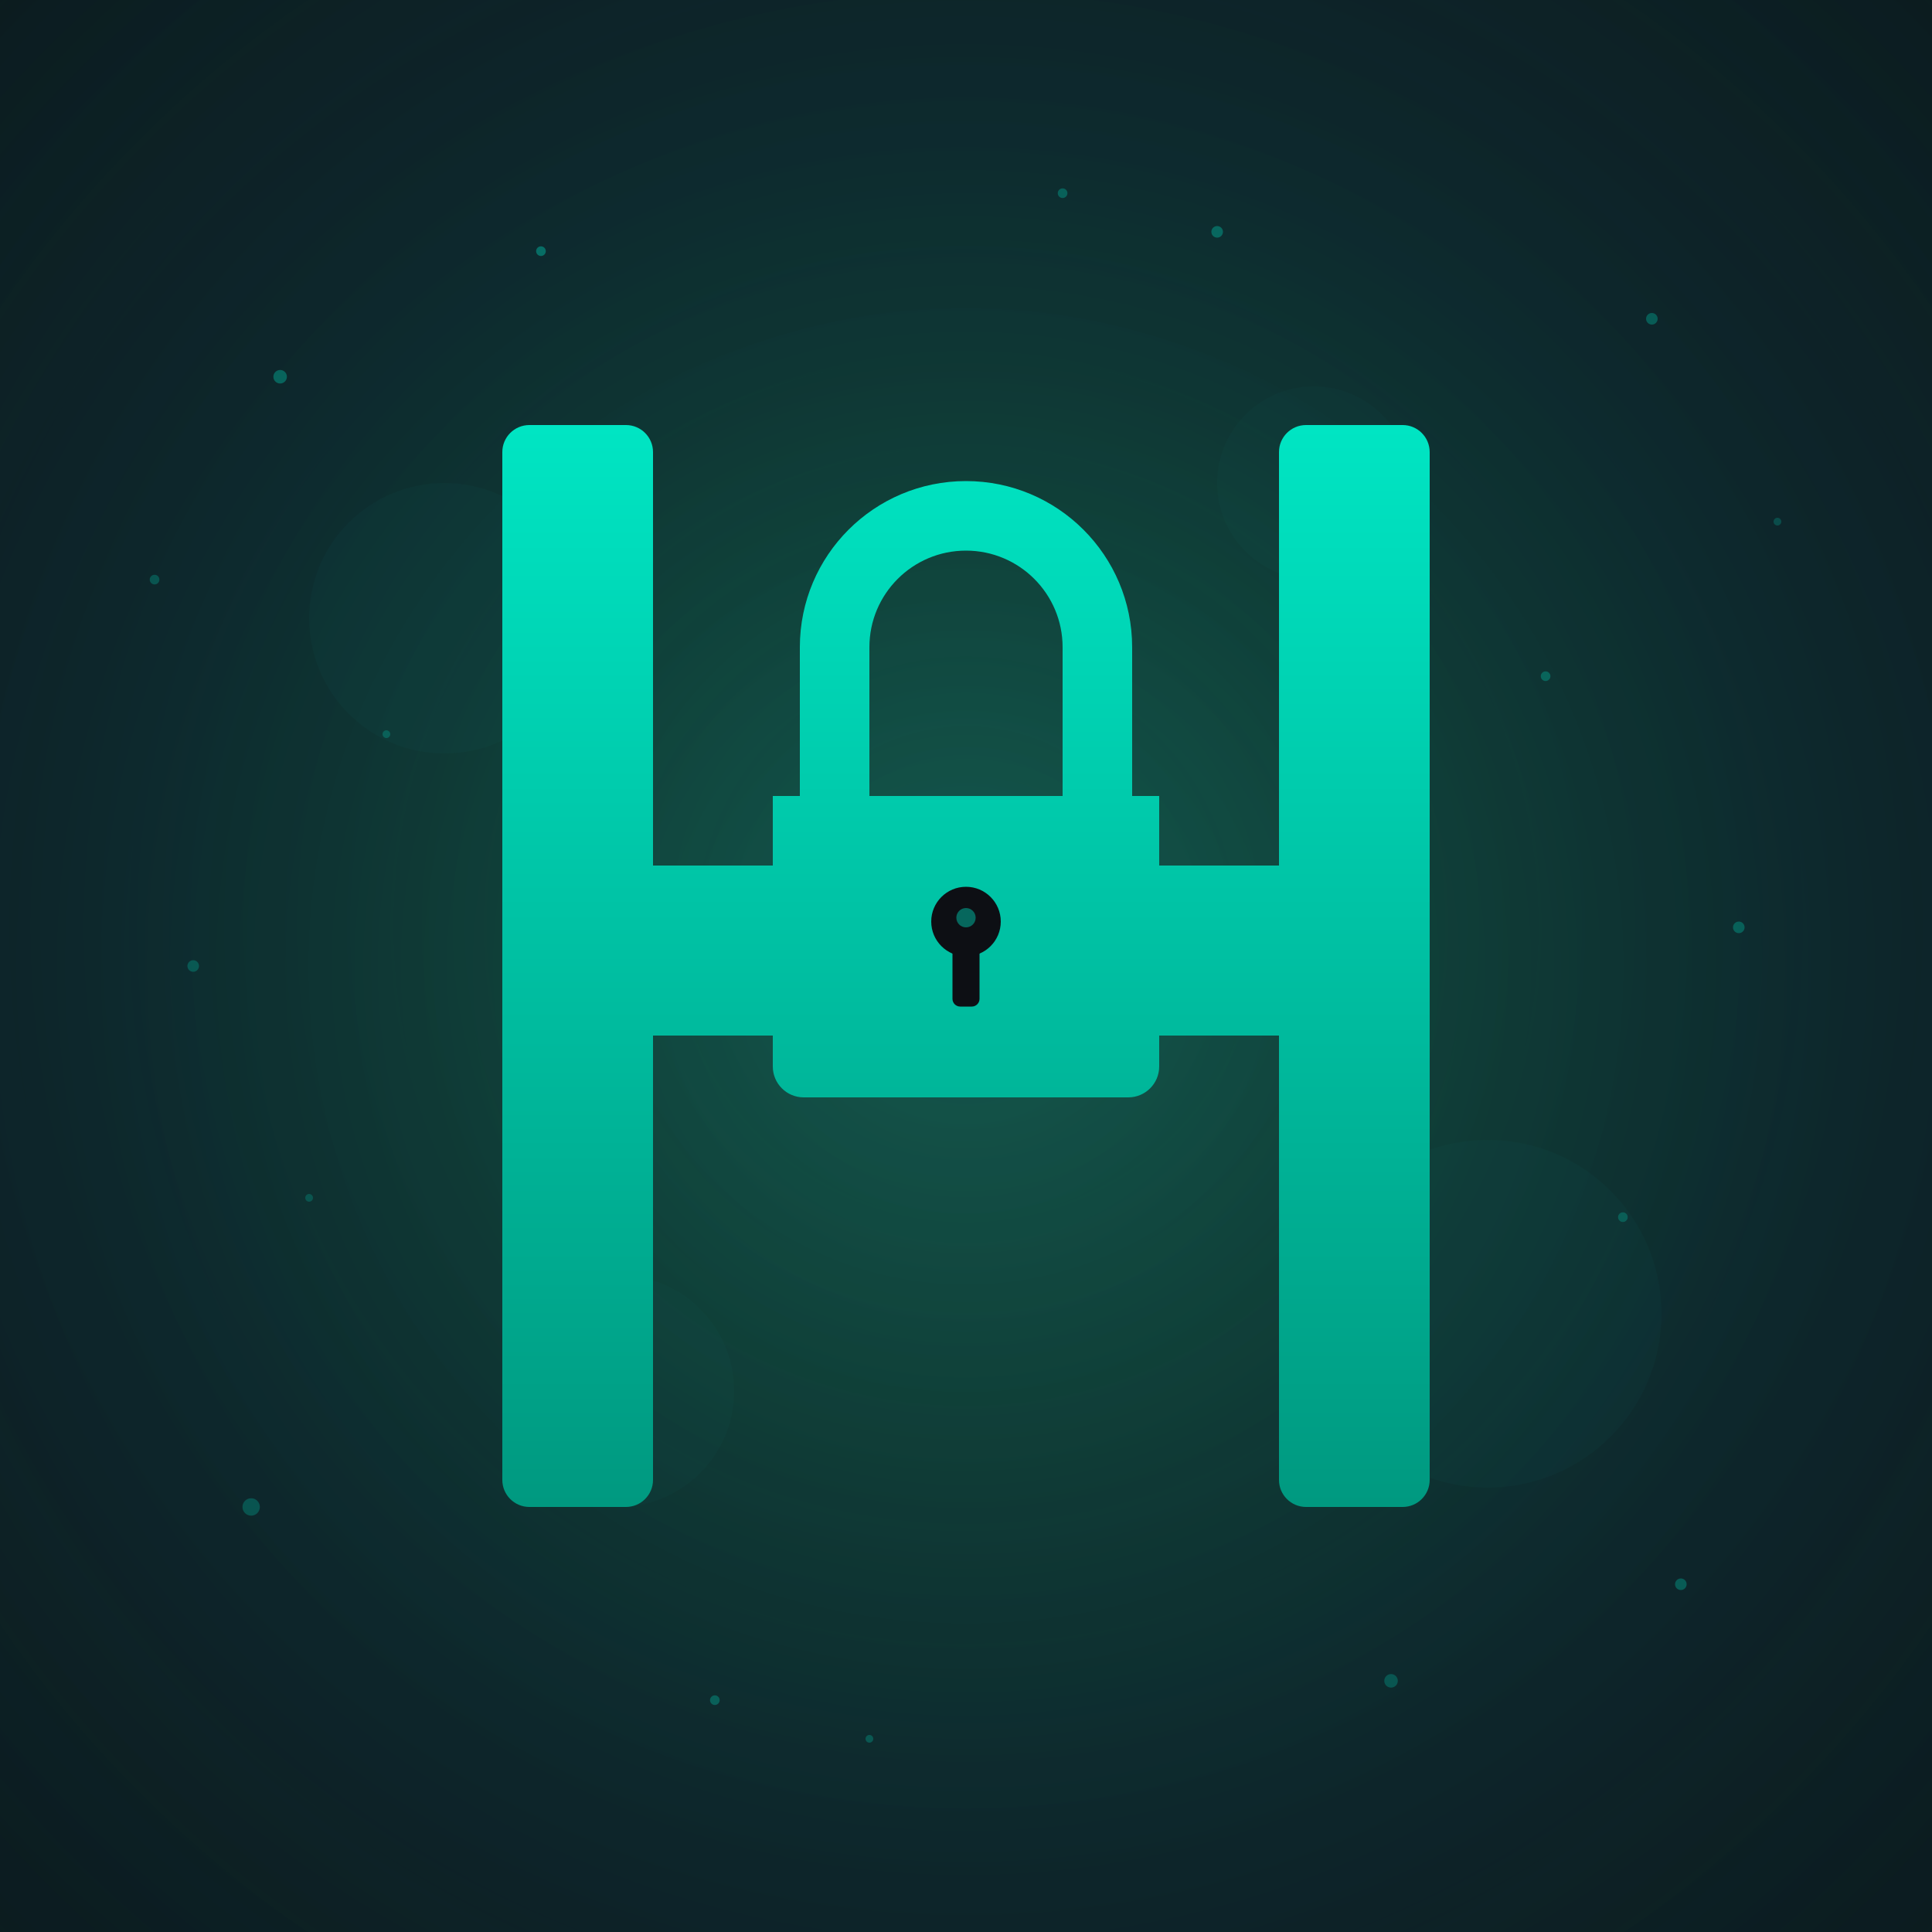
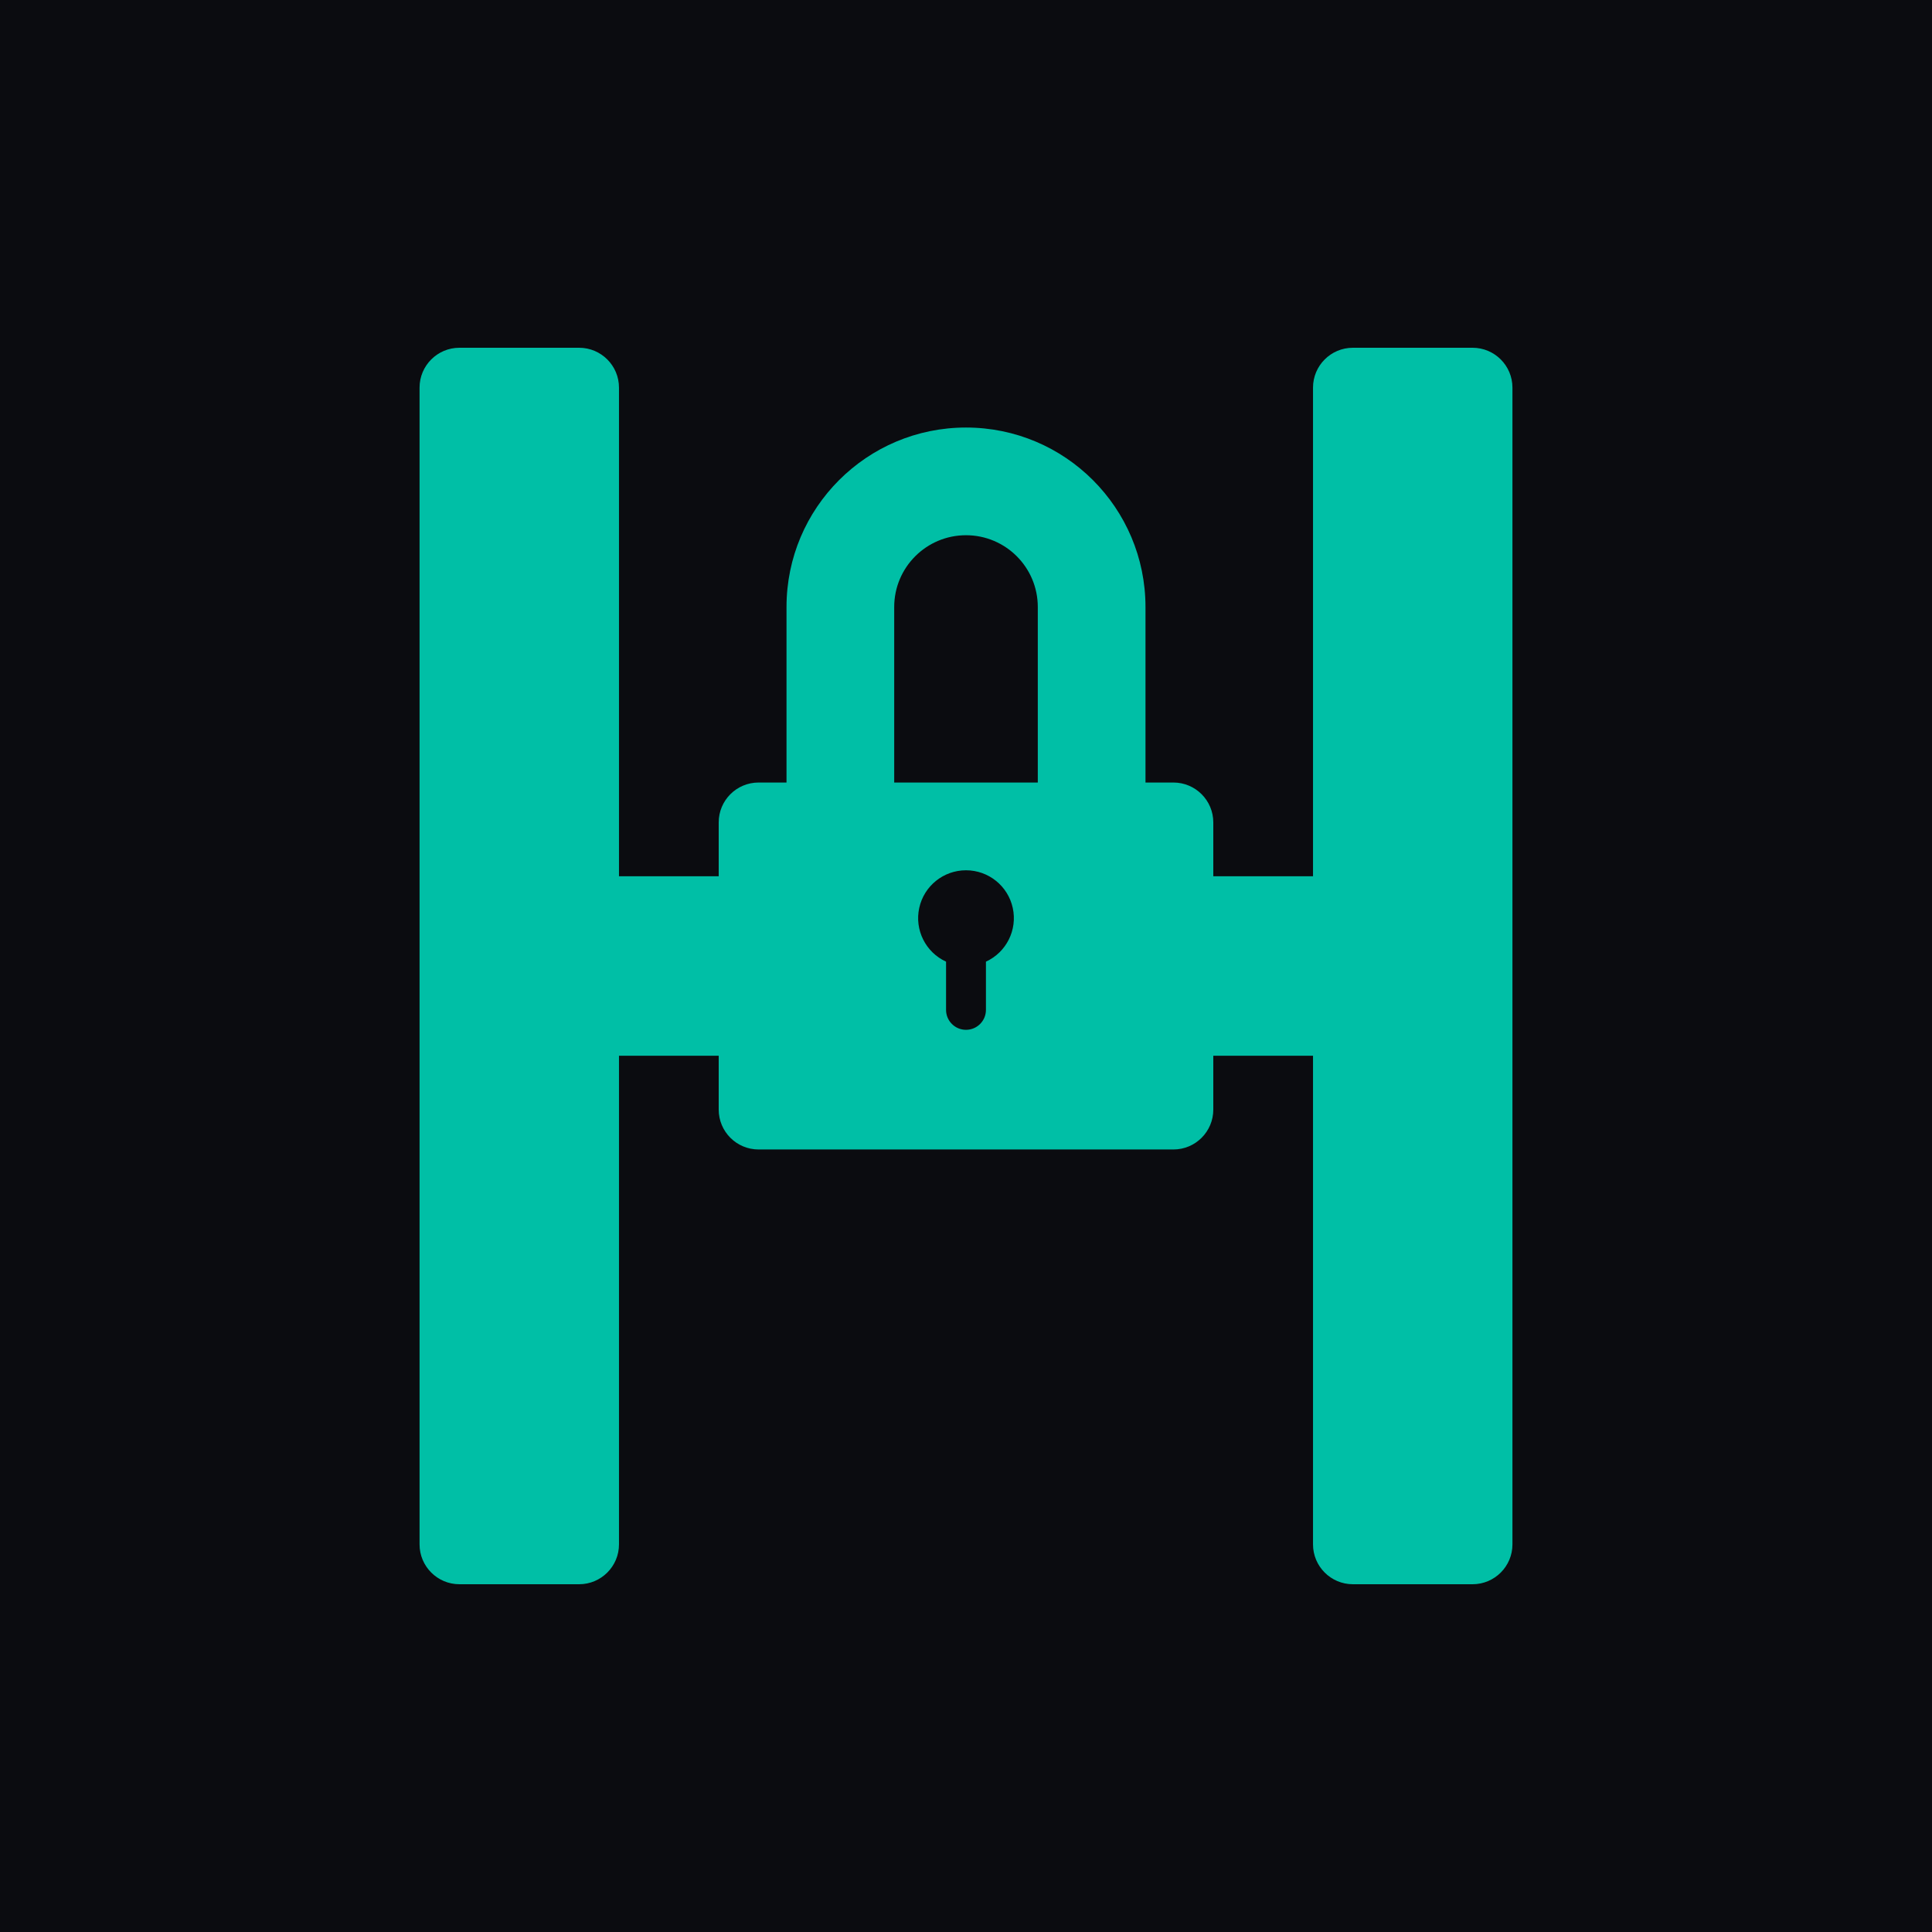
- <svg xmlns="http://www.w3.org/2000/svg" viewBox="0 0 1000 1000" width="1000" height="1000">
-   <defs>
-     <radialGradient id="bgGlow" cx="50%" cy="50%" r="75%">
-       <stop offset="0%" stop-color="#1A3D36" />
-       <stop offset="30%" stop-color="#122B27" />
-       <stop offset="60%" stop-color="#0E1820" />
-       <stop offset="100%" stop-color="#0D0F14" />
-     </radialGradient>
-     <radialGradient id="tealGlow" cx="50%" cy="50%" r="75%">
-       <stop offset="0%" stop-color="#00BFA6" stop-opacity="0.22" />
-       <stop offset="25%" stop-color="#00BFA6" stop-opacity="0.12" />
-       <stop offset="55%" stop-color="#00BFA6" stop-opacity="0.05" />
-       <stop offset="100%" stop-color="#00BFA6" stop-opacity="0.01" />
-     </radialGradient>
-     <radialGradient id="outerGlow" cx="50%" cy="50%" r="80%">
-       <stop offset="40%" stop-color="#00BFA6" stop-opacity="0" />
-       <stop offset="70%" stop-color="#00BFA6" stop-opacity="0.04" />
-       <stop offset="100%" stop-color="#00BFA6" stop-opacity="0.02" />
-     </radialGradient>
-     <linearGradient id="hGrad" x1="0%" y1="0%" x2="0%" y2="100%">
-       <stop offset="0%" stop-color="#00E5C3" />
-       <stop offset="100%" stop-color="#009980" />
-     </linearGradient>
-     <linearGradient id="lockGrad" x1="0%" y1="0%" x2="0%" y2="100%">
-       <stop offset="0%" stop-color="#00D4B0" />
-       <stop offset="100%" stop-color="#008A72" />
-     </linearGradient>
-     <linearGradient id="shackleGrad" x1="0%" y1="0%" x2="0%" y2="100%">
-       <stop offset="0%" stop-color="#00E5C3" />
-       <stop offset="100%" stop-color="#00BFA6" />
-     </linearGradient>
-   </defs>
-   <g>
-     <rect width="1000" height="1000" fill="url(#bgGlow)" />
-     <circle cx="500" cy="480" r="800" fill="url(#tealGlow)" />
-     <circle cx="500" cy="500" r="800" fill="url(#outerGlow)" />
-     <circle cx="145" cy="195" r="3.5" fill="#00BFA6" opacity="0.4" />
-     <circle cx="855" cy="165" r="3" fill="#00BFA6" opacity="0.35" />
-     <circle cx="130" cy="780" r="4.5" fill="#00BFA6" opacity="0.3" />
-     <circle cx="870" cy="820" r="3" fill="#00BFA6" opacity="0.35" />
-     <circle cx="280" cy="130" r="2.5" fill="#00BFA6" opacity="0.45" />
-     <circle cx="720" cy="870" r="3.5" fill="#00BFA6" opacity="0.3" />
-     <circle cx="900" cy="480" r="3" fill="#00BFA6" opacity="0.35" />
-     <circle cx="100" cy="500" r="3" fill="#00BFA6" opacity="0.3" />
-     <circle cx="370" cy="880" r="2.5" fill="#00BFA6" opacity="0.35" />
-     <circle cx="630" cy="120" r="3" fill="#00BFA6" opacity="0.4" />
-     <circle cx="200" cy="380" r="2" fill="#00BFA6" opacity="0.3" />
-     <circle cx="800" cy="350" r="2.5" fill="#00BFA6" opacity="0.35" />
-     <circle cx="160" cy="620" r="2" fill="#00BFA6" opacity="0.25" />
-     <circle cx="840" cy="630" r="2.5" fill="#00BFA6" opacity="0.3" />
-     <circle cx="450" cy="900" r="2" fill="#00BFA6" opacity="0.3" />
-     <circle cx="550" cy="100" r="2.5" fill="#00BFA6" opacity="0.35" />
-     <circle cx="920" cy="270" r="2" fill="#00BFA6" opacity="0.25" />
-     <circle cx="80" cy="300" r="2.5" fill="#00BFA6" opacity="0.3" />
-     <circle cx="230" cy="320" r="70" fill="#00BFA6" opacity="0.03" />
-     <circle cx="770" cy="680" r="90" fill="#00BFA6" opacity="0.03" />
-     <circle cx="680" cy="250" r="50" fill="#00BFA6" opacity="0.025" />
-     <circle cx="320" cy="720" r="60" fill="#00BFA6" opacity="0.025" />
-     <path d="       M 260 234       A 14 14 0 0 1 274 220       L 324 220       A 14 14 0 0 1 338 234       L 338 448       L 400 448       L 400 412       L 414 412       L 414 335       A 86 86 0 0 1 586 335       L 586 412       L 600 412       L 600 448       L 662 448       L 662 234       A 14 14 0 0 1 676 220       L 726 220       A 14 14 0 0 1 740 234       L 740 766       A 14 14 0 0 1 726 780       L 676 780       A 14 14 0 0 1 662 766       L 662 536       L 600 536       L 600 552       A 16 16 0 0 1 584 568       L 416 568       A 16 16 0 0 1 400 552       L 400 536       L 338 536       L 338 766       A 14 14 0 0 1 324 780       L 274 780       A 14 14 0 0 1 260 766       L 260 234        Z        M 450 412       L 450 335       A 50 50 0 0 1 550 335       L 550 412       Z     " fill="url(#hGrad)" fill-rule="evenodd" />
-     <circle cx="500" cy="477" r="18" fill="#0D0F14" />
-     <rect x="493" y="487" width="14" height="34" rx="4" fill="#0D0F14" />
-     <circle cx="500" cy="475" r="5" fill="#00BFA6" opacity="0.5" />
-   </g>
+ <svg xmlns="http://www.w3.org/2000/svg" viewBox="0 0 1024 1024" width="1024" height="1024">
+   <rect x="0" y="0" width="1024" height="1024" fill="#0B0C10" />
+   <path transform="translate(222.373 184.320) scale(1.057032)" fill="#00BFA6" fill-rule="evenodd" d="M 0 20 A 20 20 0 0 1 20 0 L 80 0 A 20 20 0 0 1 100 20 L 100 265 L 150 265 L 150 238 A 20 20 0 0 1 170 218 L 184 218 L 184 130 A 90 90 0 0 1 364 130 L 364 218 L 378 218 A 20 20 0 0 1 398 238 L 398 265 L 448 265 L 448 20 A 20 20 0 0 1 468 0 L 528 0 A 20 20 0 0 1 548 20 L 548 600 A 20 20 0 0 1 528 620 L 468 620 A 20 20 0 0 1 448 600 L 448 355 L 398 355 L 398 382 A 20 20 0 0 1 378 402 L 170 402 A 20 20 0 0 1 150 382 L 150 355 L 100 355 L 100 600 A 20 20 0 0 1 80 620 L 20 620 A 20 20 0 0 1 0 600 Z M 238 218 L 238 130 A 36 36 0 0 1 310 130 L 310 218 Z M 284 307.82 L 284 332 A 10 10 0 0 1 264 332 L 264 307.82 A 24 24 0 1 1 284 307.82 Z" />
</svg>
